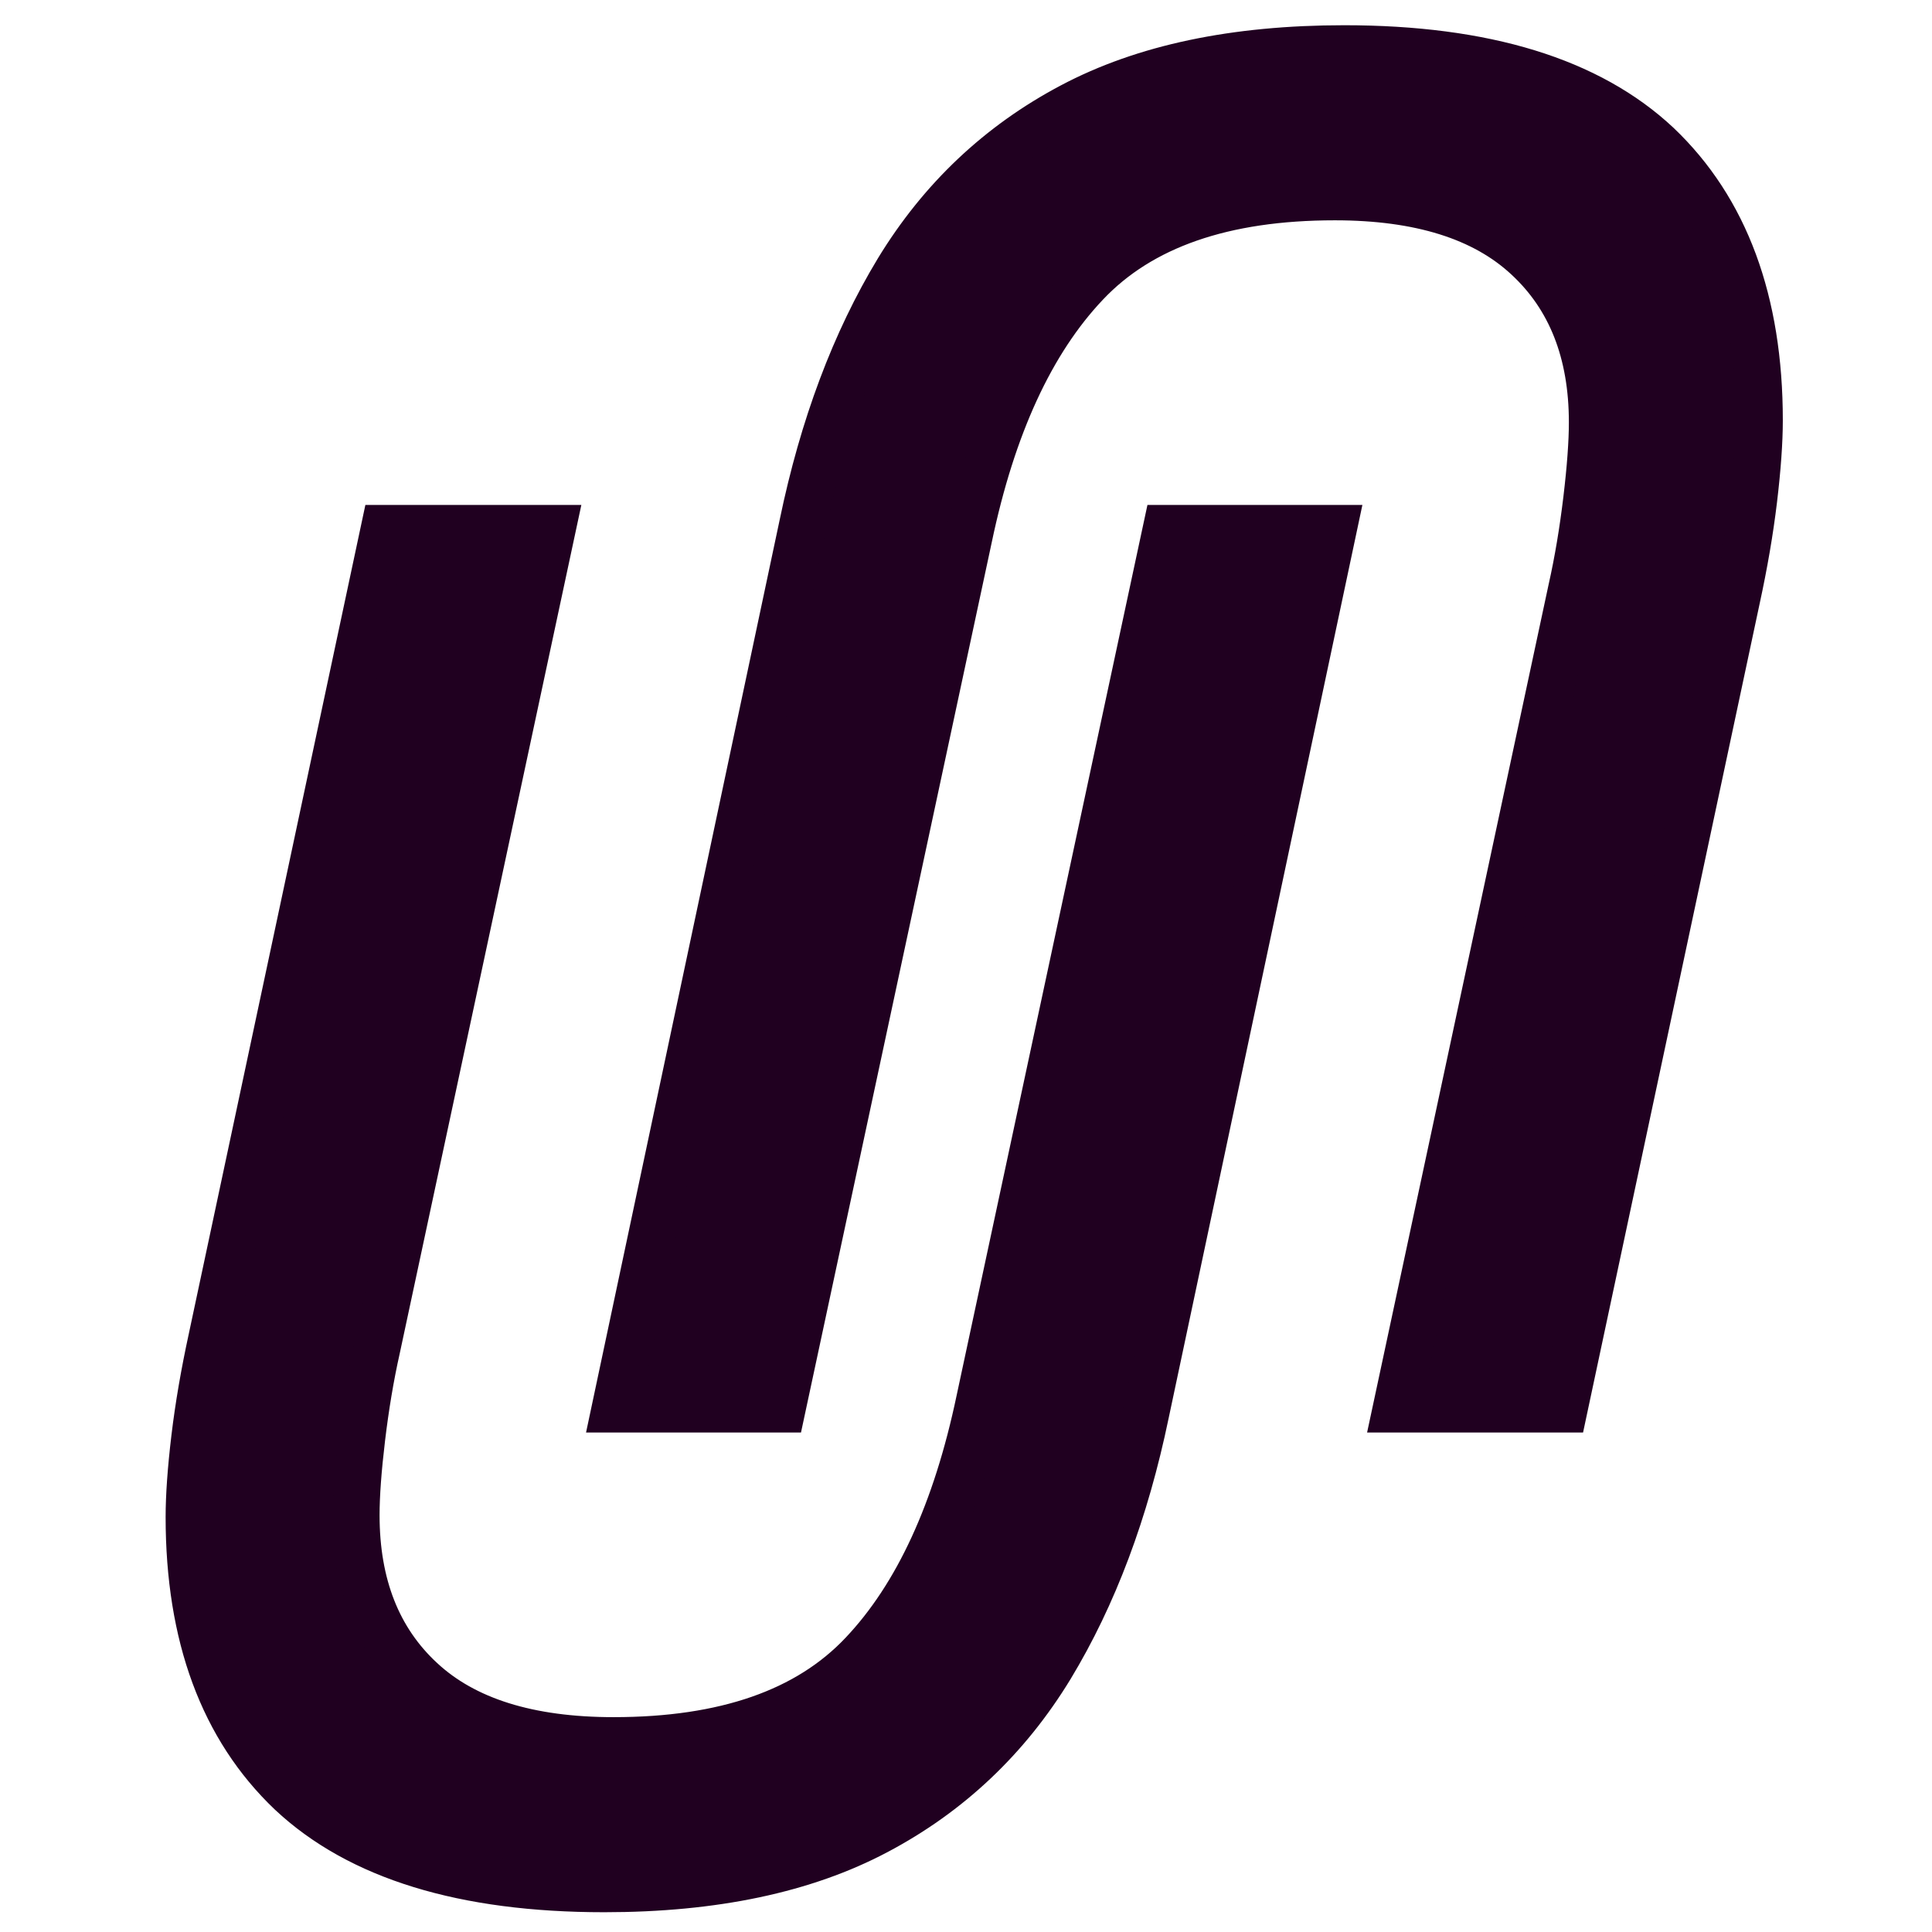
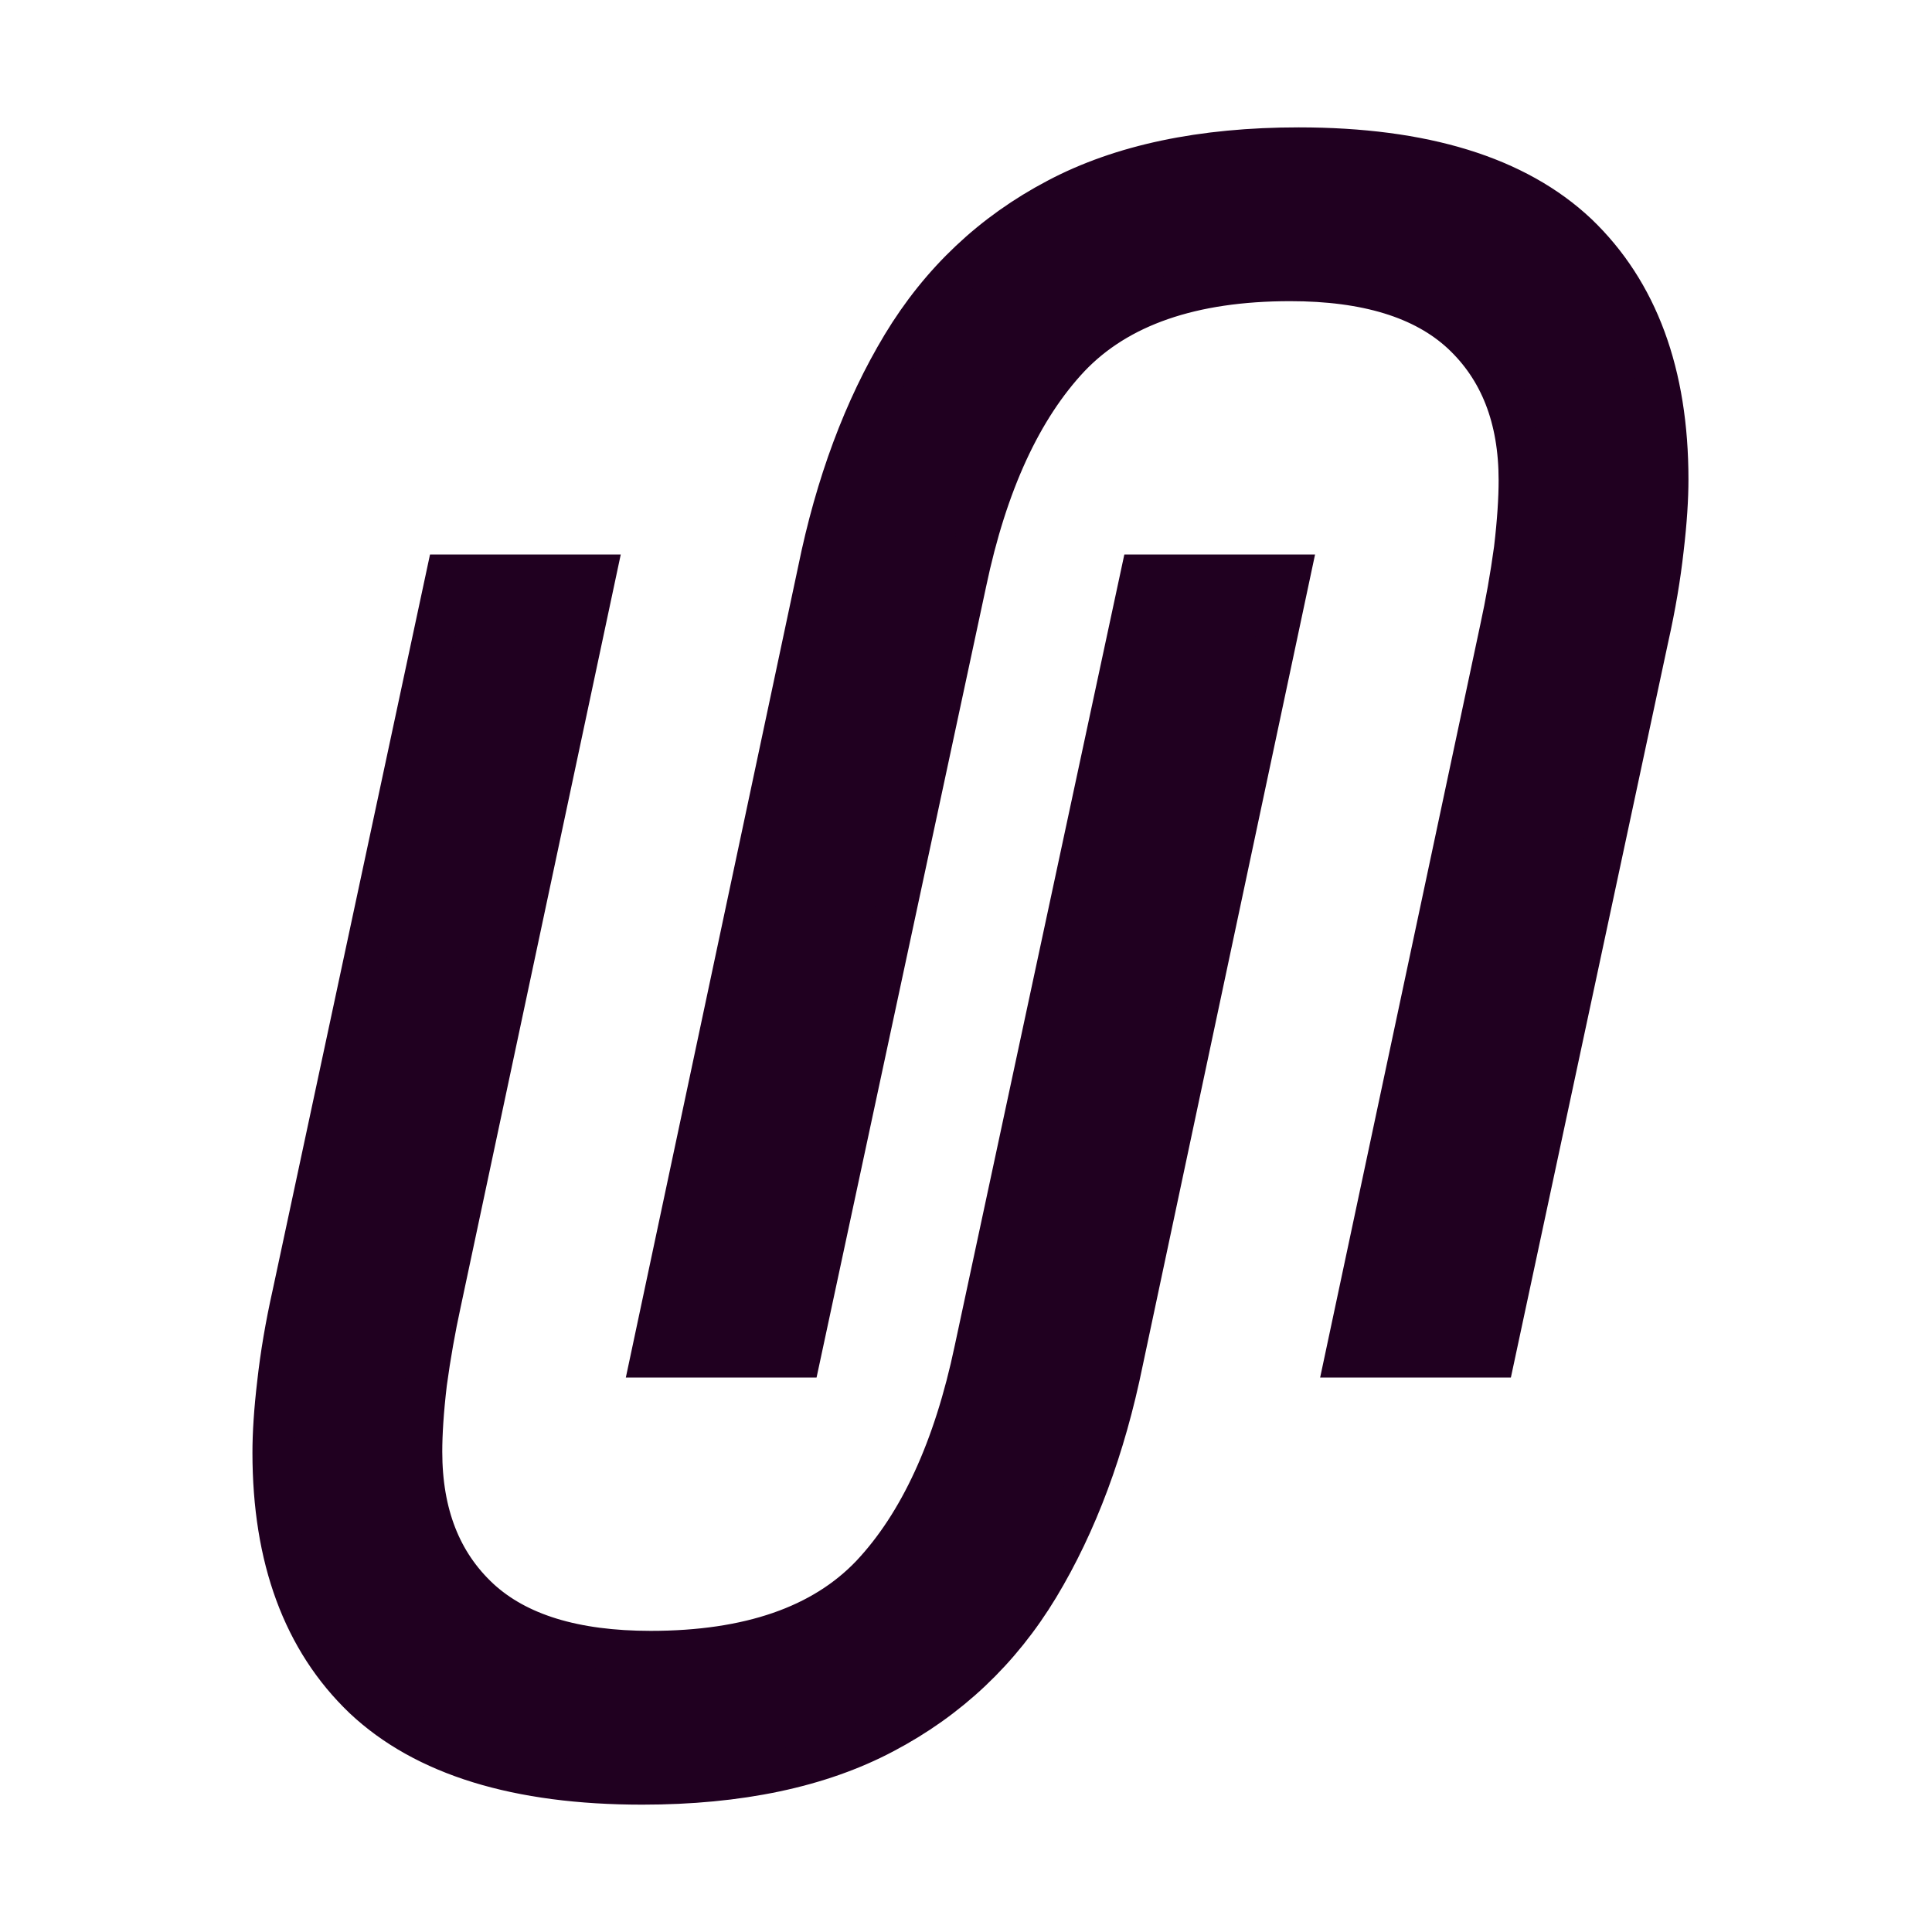
<svg xmlns="http://www.w3.org/2000/svg" xmlns:xlink="http://www.w3.org/1999/xlink" width="32" height="32" id="svg2" version="1.1">
  <defs id="defs4">
    <linearGradient id="linearGradient5199">
      <stop style="stop-color:#200020;stop-opacity:1;" offset="0" id="stop5201" />
      <stop style="stop-color:#200020;stop-opacity:0;" offset="1" id="stop5203" />
    </linearGradient>
    <linearGradient id="linearGradient3757">
      <stop style="stop-color:#200020;stop-opacity:1;" offset="0" id="stop3759" />
      <stop style="stop-color:#200020;stop-opacity:0;" offset="1" id="stop3761" />
    </linearGradient>
    <radialGradient xlink:href="#linearGradient3757" id="radialGradient3763" cx="109.706" cy="109.494" fx="109.706" fy="109.494" r="13.596" gradientTransform="matrix(1,0,0,1.13001,0,-14.23531)" gradientUnits="userSpaceOnUse" />
    <linearGradient xlink:href="#linearGradient5199" id="linearGradient5207" x1="96.11" y1="109.494" x2="123.301" y2="109.494" gradientUnits="userSpaceOnUse" />
  </defs>
  <g id="layer1" transform="translate(-96.10993,-92.85716)">
-     <text xml:space="preserve" style="font-size:31.113px;font-style:normal;font-weight:normal;line-height:125%;letter-spacing:0px;word-spacing:0px;fill:#200020;fill-opacity:1;stroke:#200020;stroke-width:0.778;stroke-opacity:1;font-family:Sans" x="96.791" y="123.828" id="text2985">
-       <tspan id="tspan2987" x="96.791" y="123.828" style="font-style:italic;fill:#200020;fill-opacity:1;stroke:#200020;stroke-width:0.778;stroke-opacity:1">U</tspan>
+     <text xml:space="preserve" style="font-size:27.647px;font-style:normal;font-weight:normal;line-height:125%;letter-spacing:0px;word-spacing:0px;fill:#200020;fill-opacity:1;stroke:#200020;stroke-width:0.691;stroke-opacity:1;font-family:Sans" x="98.449" y="122.12" id="text2985">
+       <tspan id="tspan2987" x="98.449" y="122.12" style="font-style:italic;fill:#200020;fill-opacity:1;stroke:#200020;stroke-width:0.691;stroke-opacity:1">U</tspan>
    </text>
-     <text xml:space="preserve" style="font-size:31.113px;font-style:normal;font-weight:normal;line-height:125%;letter-spacing:0px;word-spacing:0px;fill:#200020;fill-opacity:1;stroke:#200020;stroke-width:0.778;stroke-opacity:1;font-family:Sans" x="-127.703" y="-93.977" id="text2985-5" transform="scale(-0.9999999,-1)">
-       <tspan id="tspan2987-1" x="-127.703" y="-93.977" style="font-style:italic;fill:#200020;fill-opacity:1;stroke:#200020;stroke-width:0.778;stroke-opacity:1">U</tspan>
+     <text xml:space="preserve" style="font-size:27.647px;font-style:normal;font-weight:normal;line-height:125%;letter-spacing:0px;word-spacing:0px;fill:#200020;fill-opacity:1;stroke:#200020;stroke-width:0.691;stroke-opacity:1;font-family:Sans" x="-125.918" y="-95.594" id="text2985-5" transform="scale(-1,-0.9999998)">
+       <tspan id="tspan2987-1" x="-125.918" y="-95.594" style="font-style:italic;fill:#200020;fill-opacity:1;stroke:#200020;stroke-width:0.691;stroke-opacity:1">U</tspan>
    </text>
  </g>
</svg>
